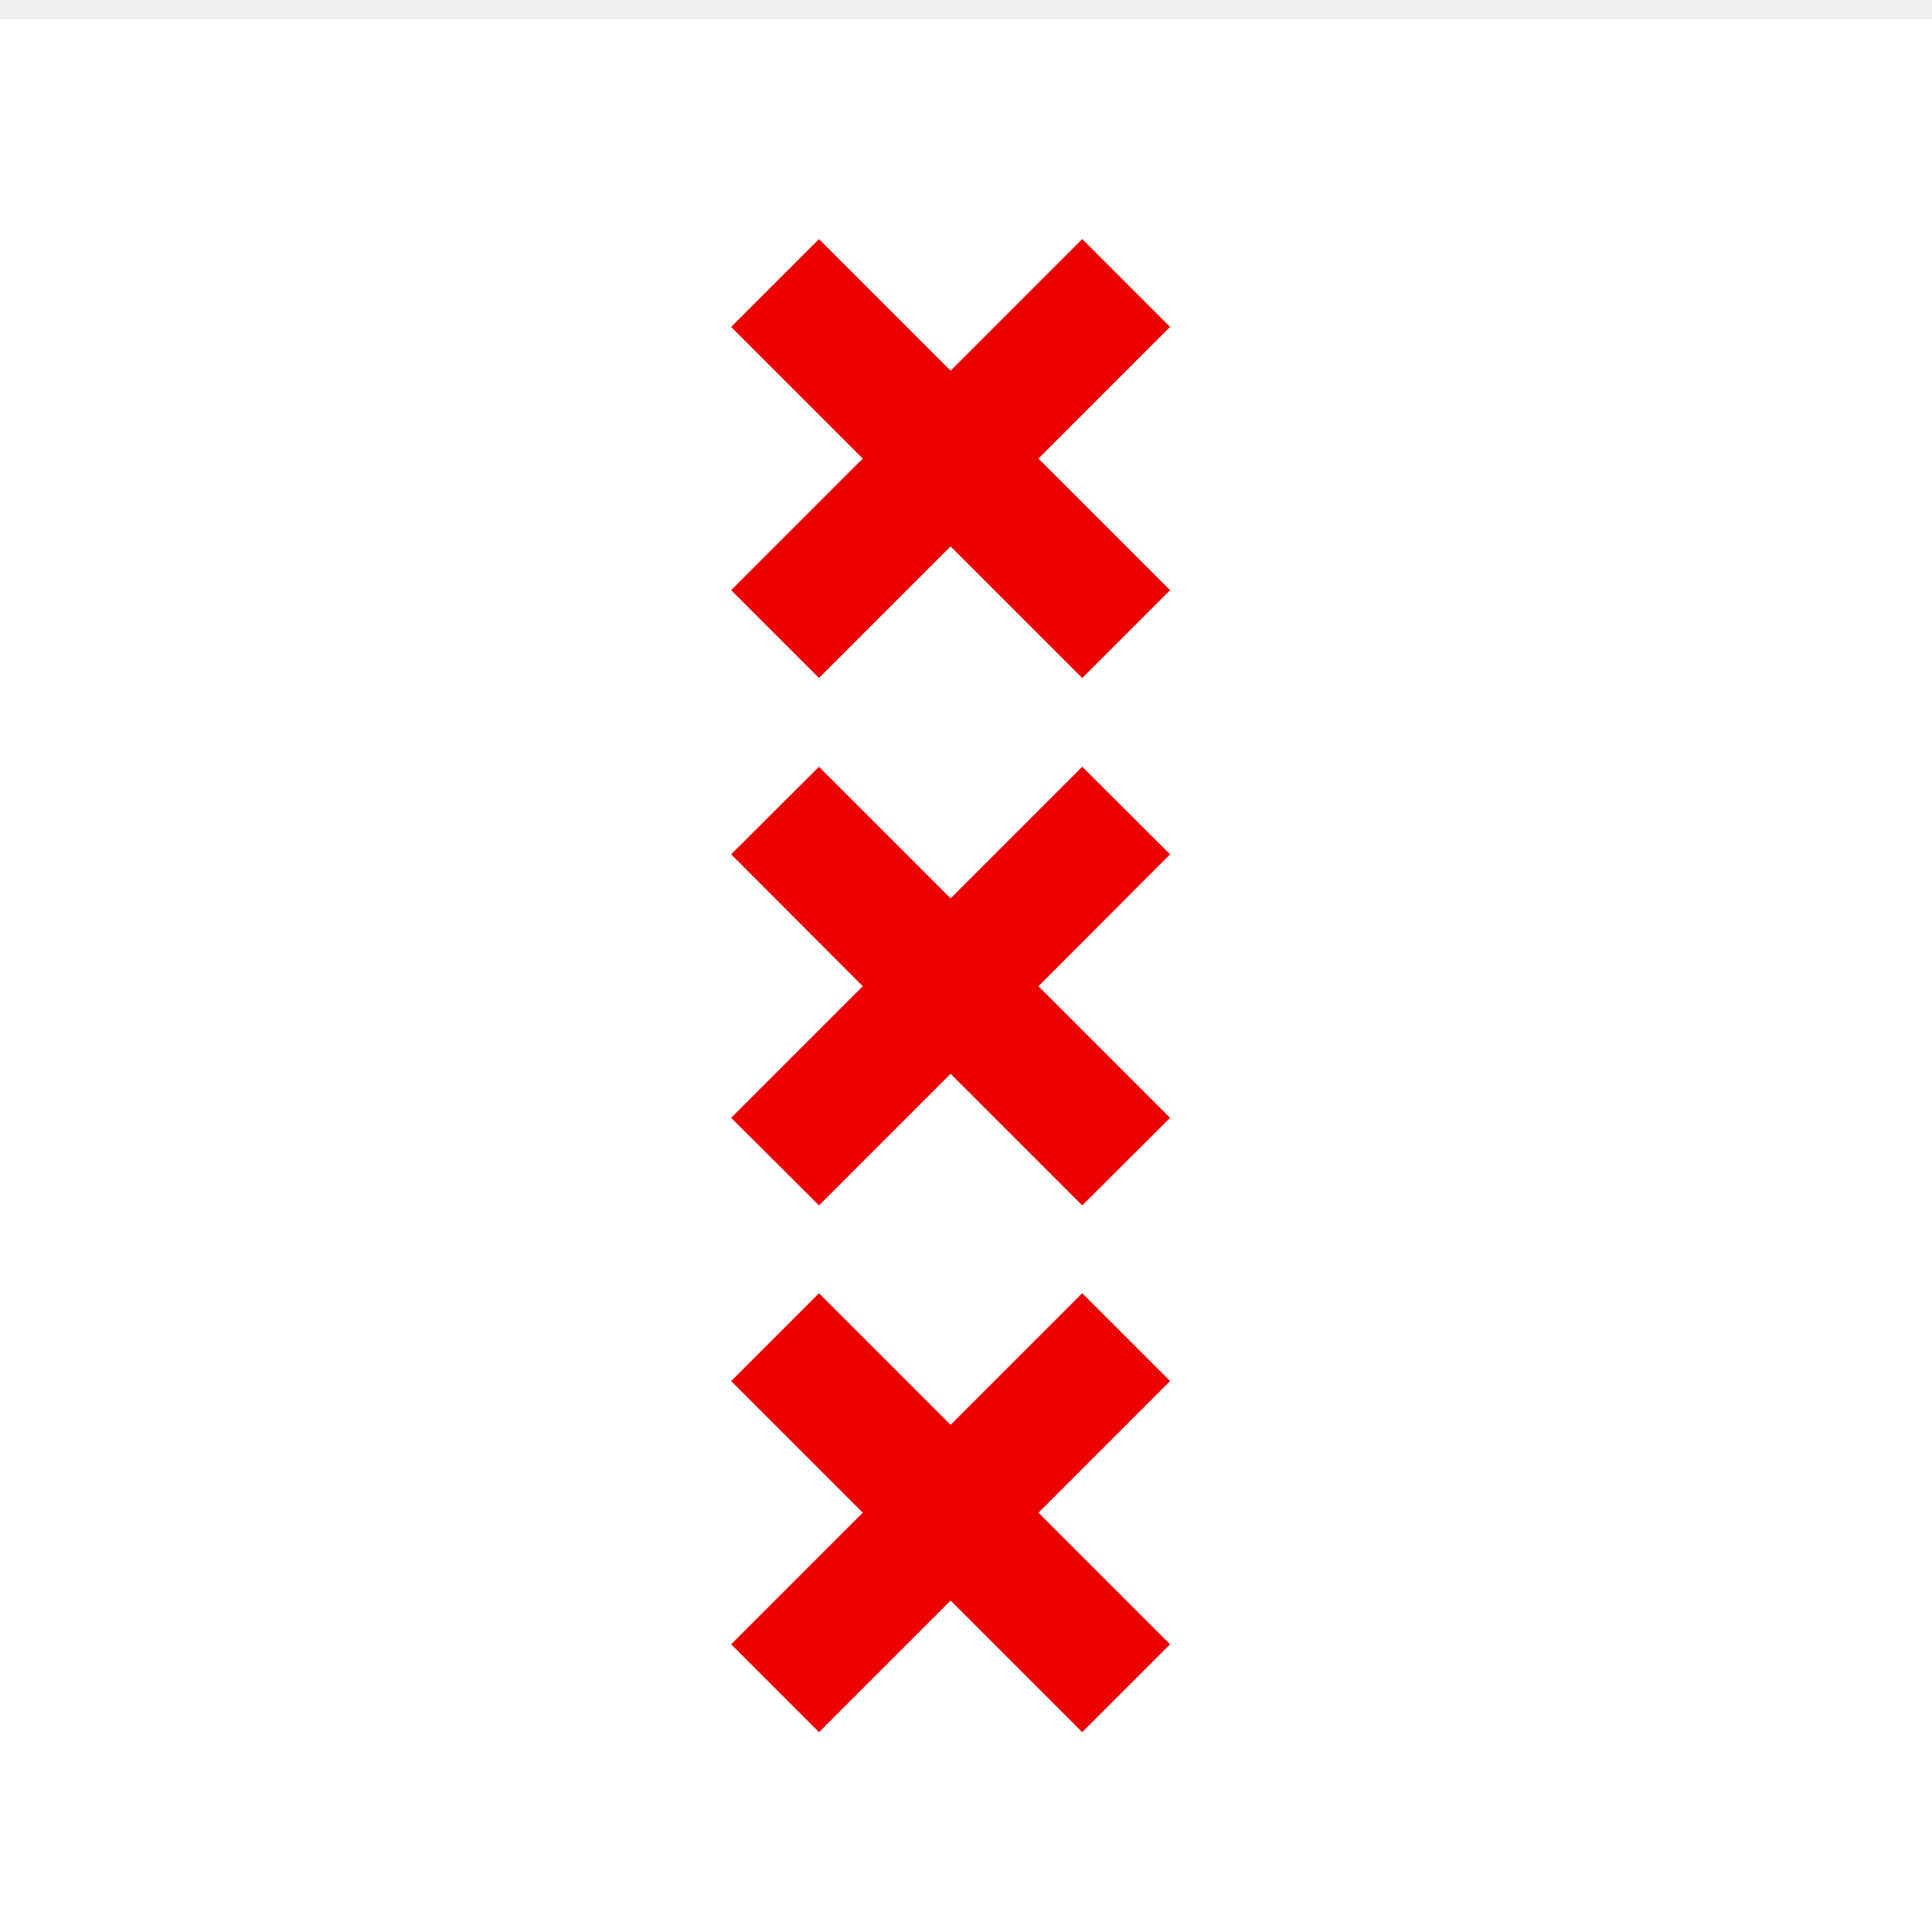
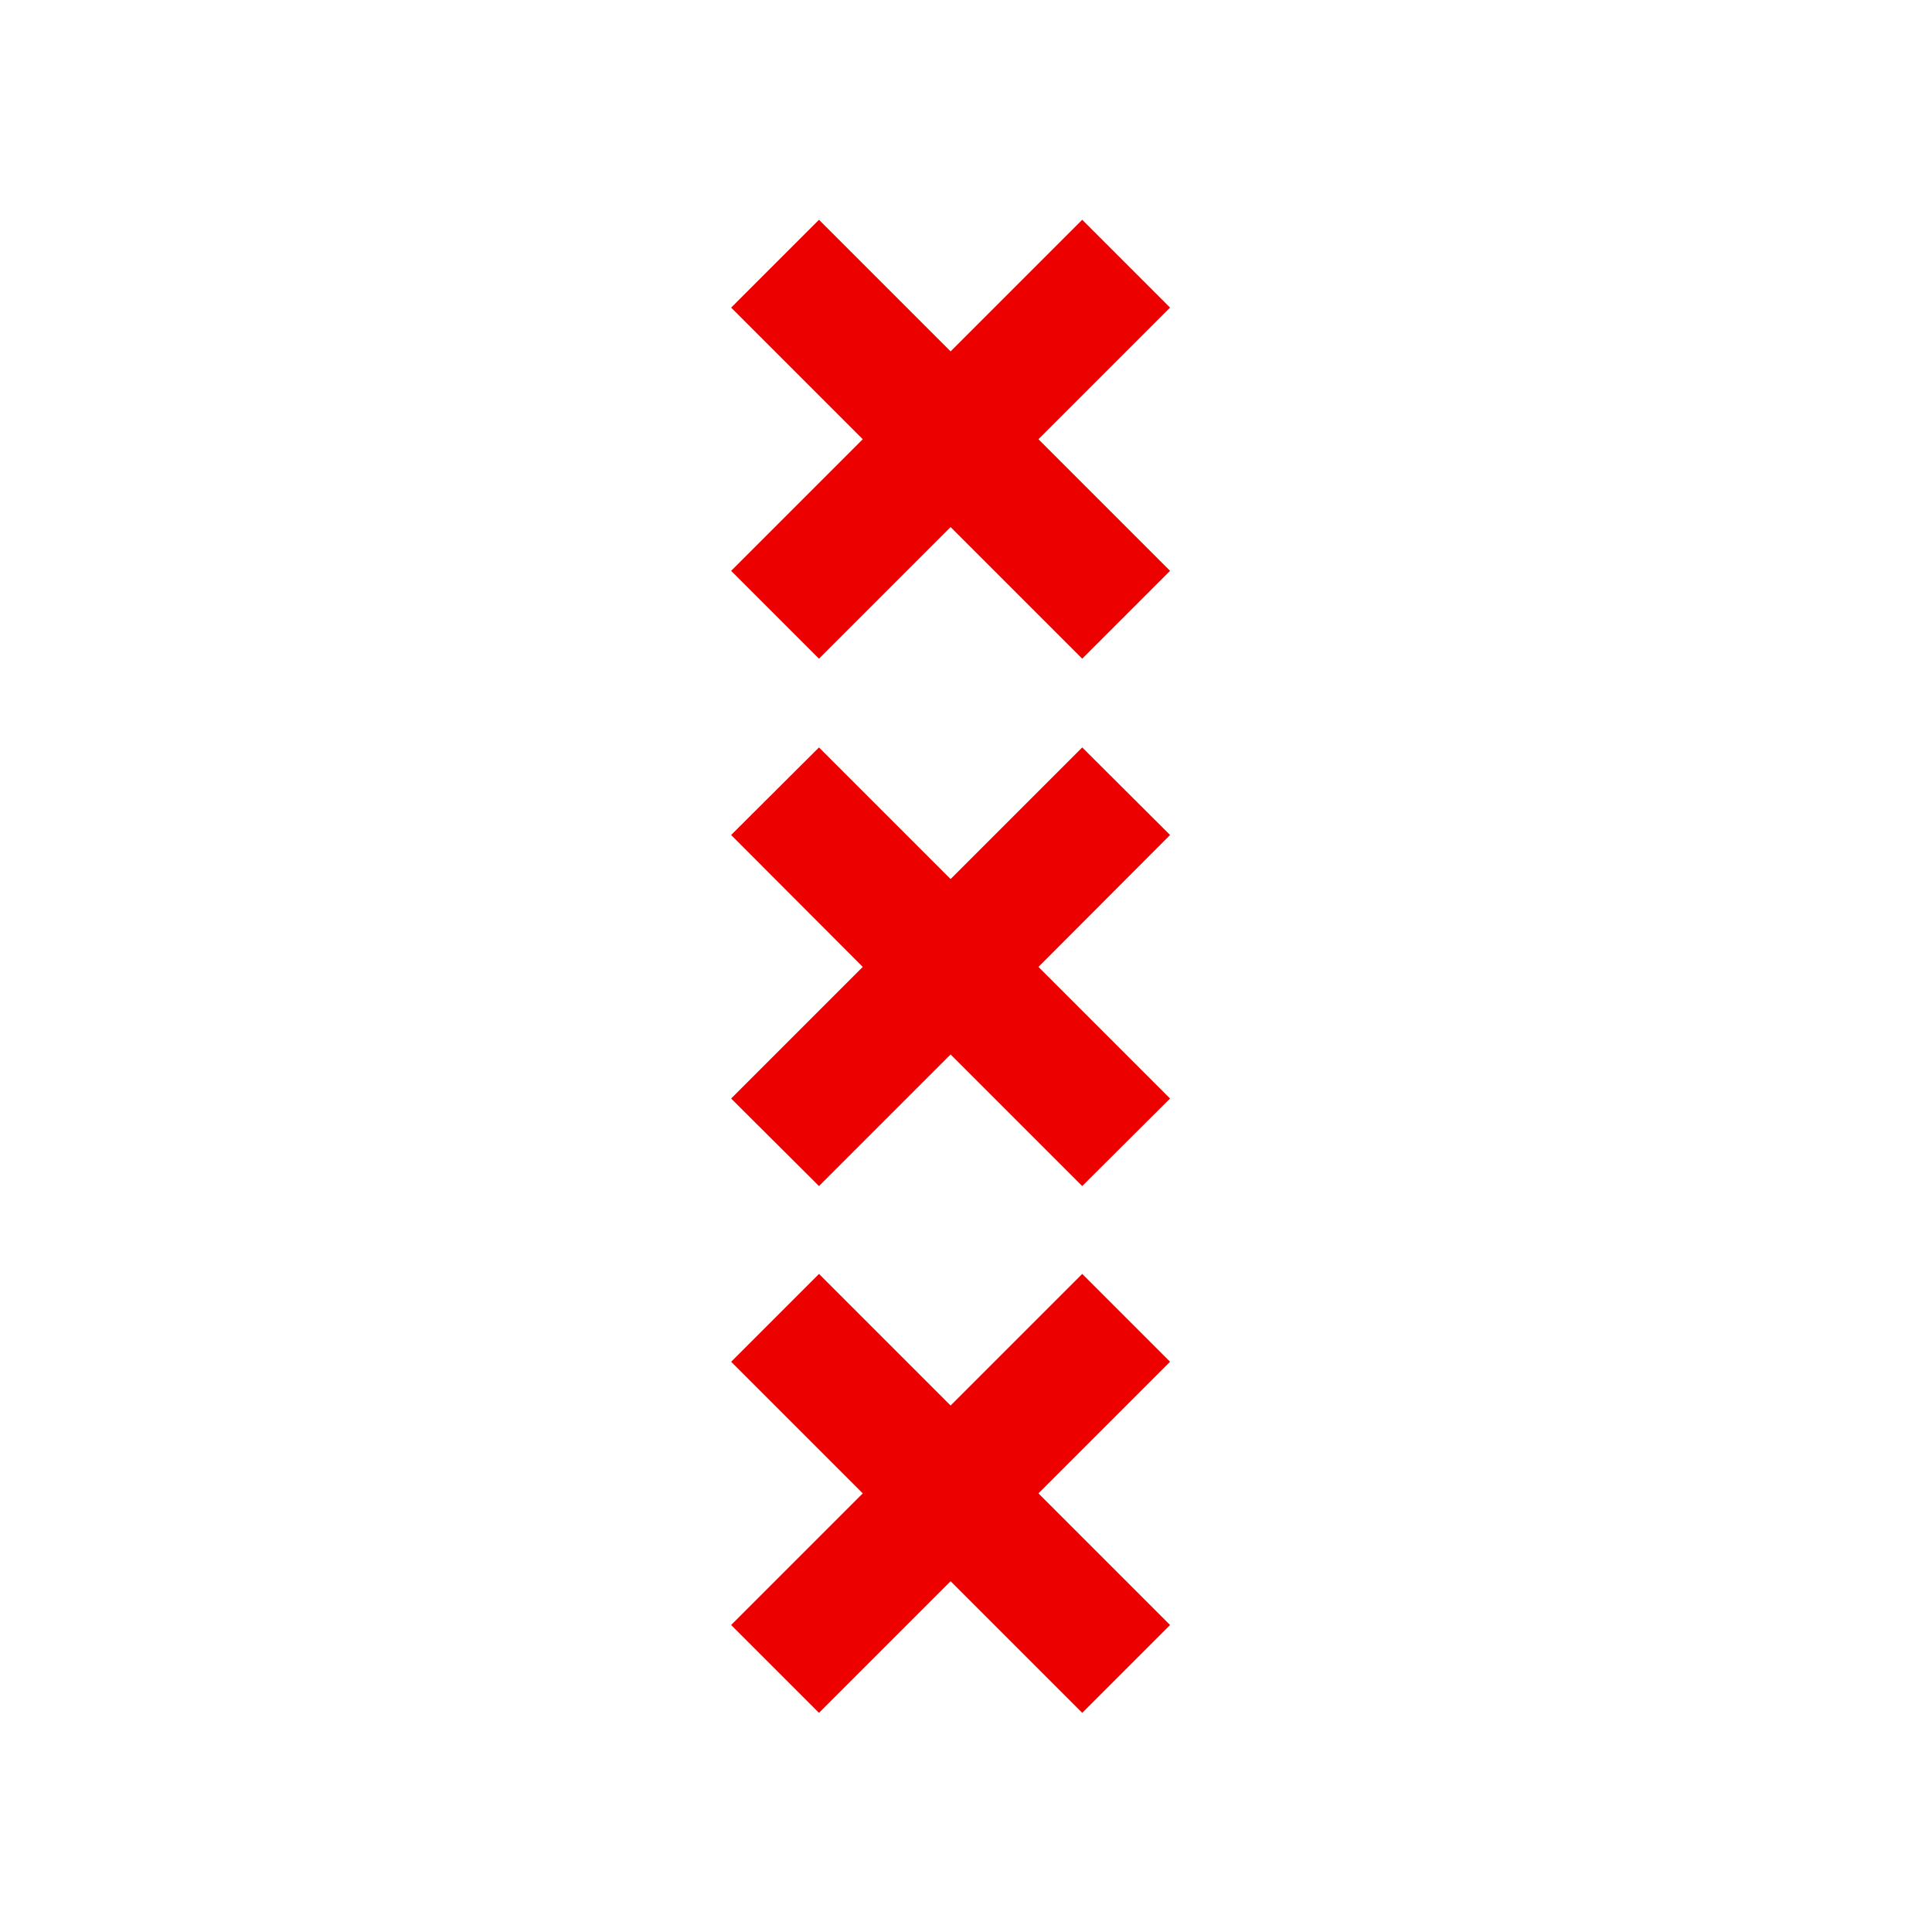
<svg xmlns="http://www.w3.org/2000/svg" width="64" height="64" fill="none">
-   <g clip-path="url(#a)">
-     <path fill="#fff" d="M64 .64H0v64h64v-64Z" />
-     <path fill="#EC0000" d="m24.22 54.47 4.36-4.36-4.36-4.36 2.91-2.91 4.36 4.36 4.36-4.36 2.91 2.91-4.36 4.36 4.36 4.36-2.91 2.91-4.36-4.36-4.36 4.36-2.91-2.91ZM24.22 37.03l4.36-4.36-4.36-4.37 2.91-2.9 4.36 4.36 4.36-4.36 2.91 2.9-4.36 4.37 4.36 4.36-2.91 2.9-4.36-4.36-4.36 4.36-2.91-2.9ZM24.22 19.55l4.36-4.36-4.36-4.36 2.91-2.91 4.36 4.36 4.36-4.36 2.91 2.91-4.36 4.36 4.36 4.36-2.91 2.91-4.36-4.36-4.36 4.36-2.91-2.91Z" />
+   <g clip-path="url(#a)" transform="translate(0 -.64)">
+     <path fill="#fff" d="M64 .64H0v64h64z" />
+     <path fill="#ec0000" d="m24.22 54.47 4.36-4.36-4.36-4.36 2.91-2.91 4.36 4.36 4.36-4.36 2.91 2.91-4.36 4.36 4.36 4.36-2.91 2.91-4.36-4.36-4.36 4.36zm0-17.44 4.36-4.36-4.36-4.37 2.91-2.9 4.36 4.36 4.36-4.36 2.91 2.9-4.36 4.37 4.36 4.36-2.91 2.9-4.36-4.36-4.36 4.36zm0-17.48 4.36-4.36-4.36-4.36 2.91-2.91 4.36 4.36 4.36-4.36 2.91 2.91-4.36 4.36 4.36 4.36-2.91 2.91-4.36-4.36-4.36 4.36z" />
  </g>
  <defs>
    <clipPath id="a">
-       <path fill="#fff" d="M0 .64h64v64H0z" />
+       <path fill="#fff" d="M0 .64h64v64H0Z" />
    </clipPath>
  </defs>
</svg>
